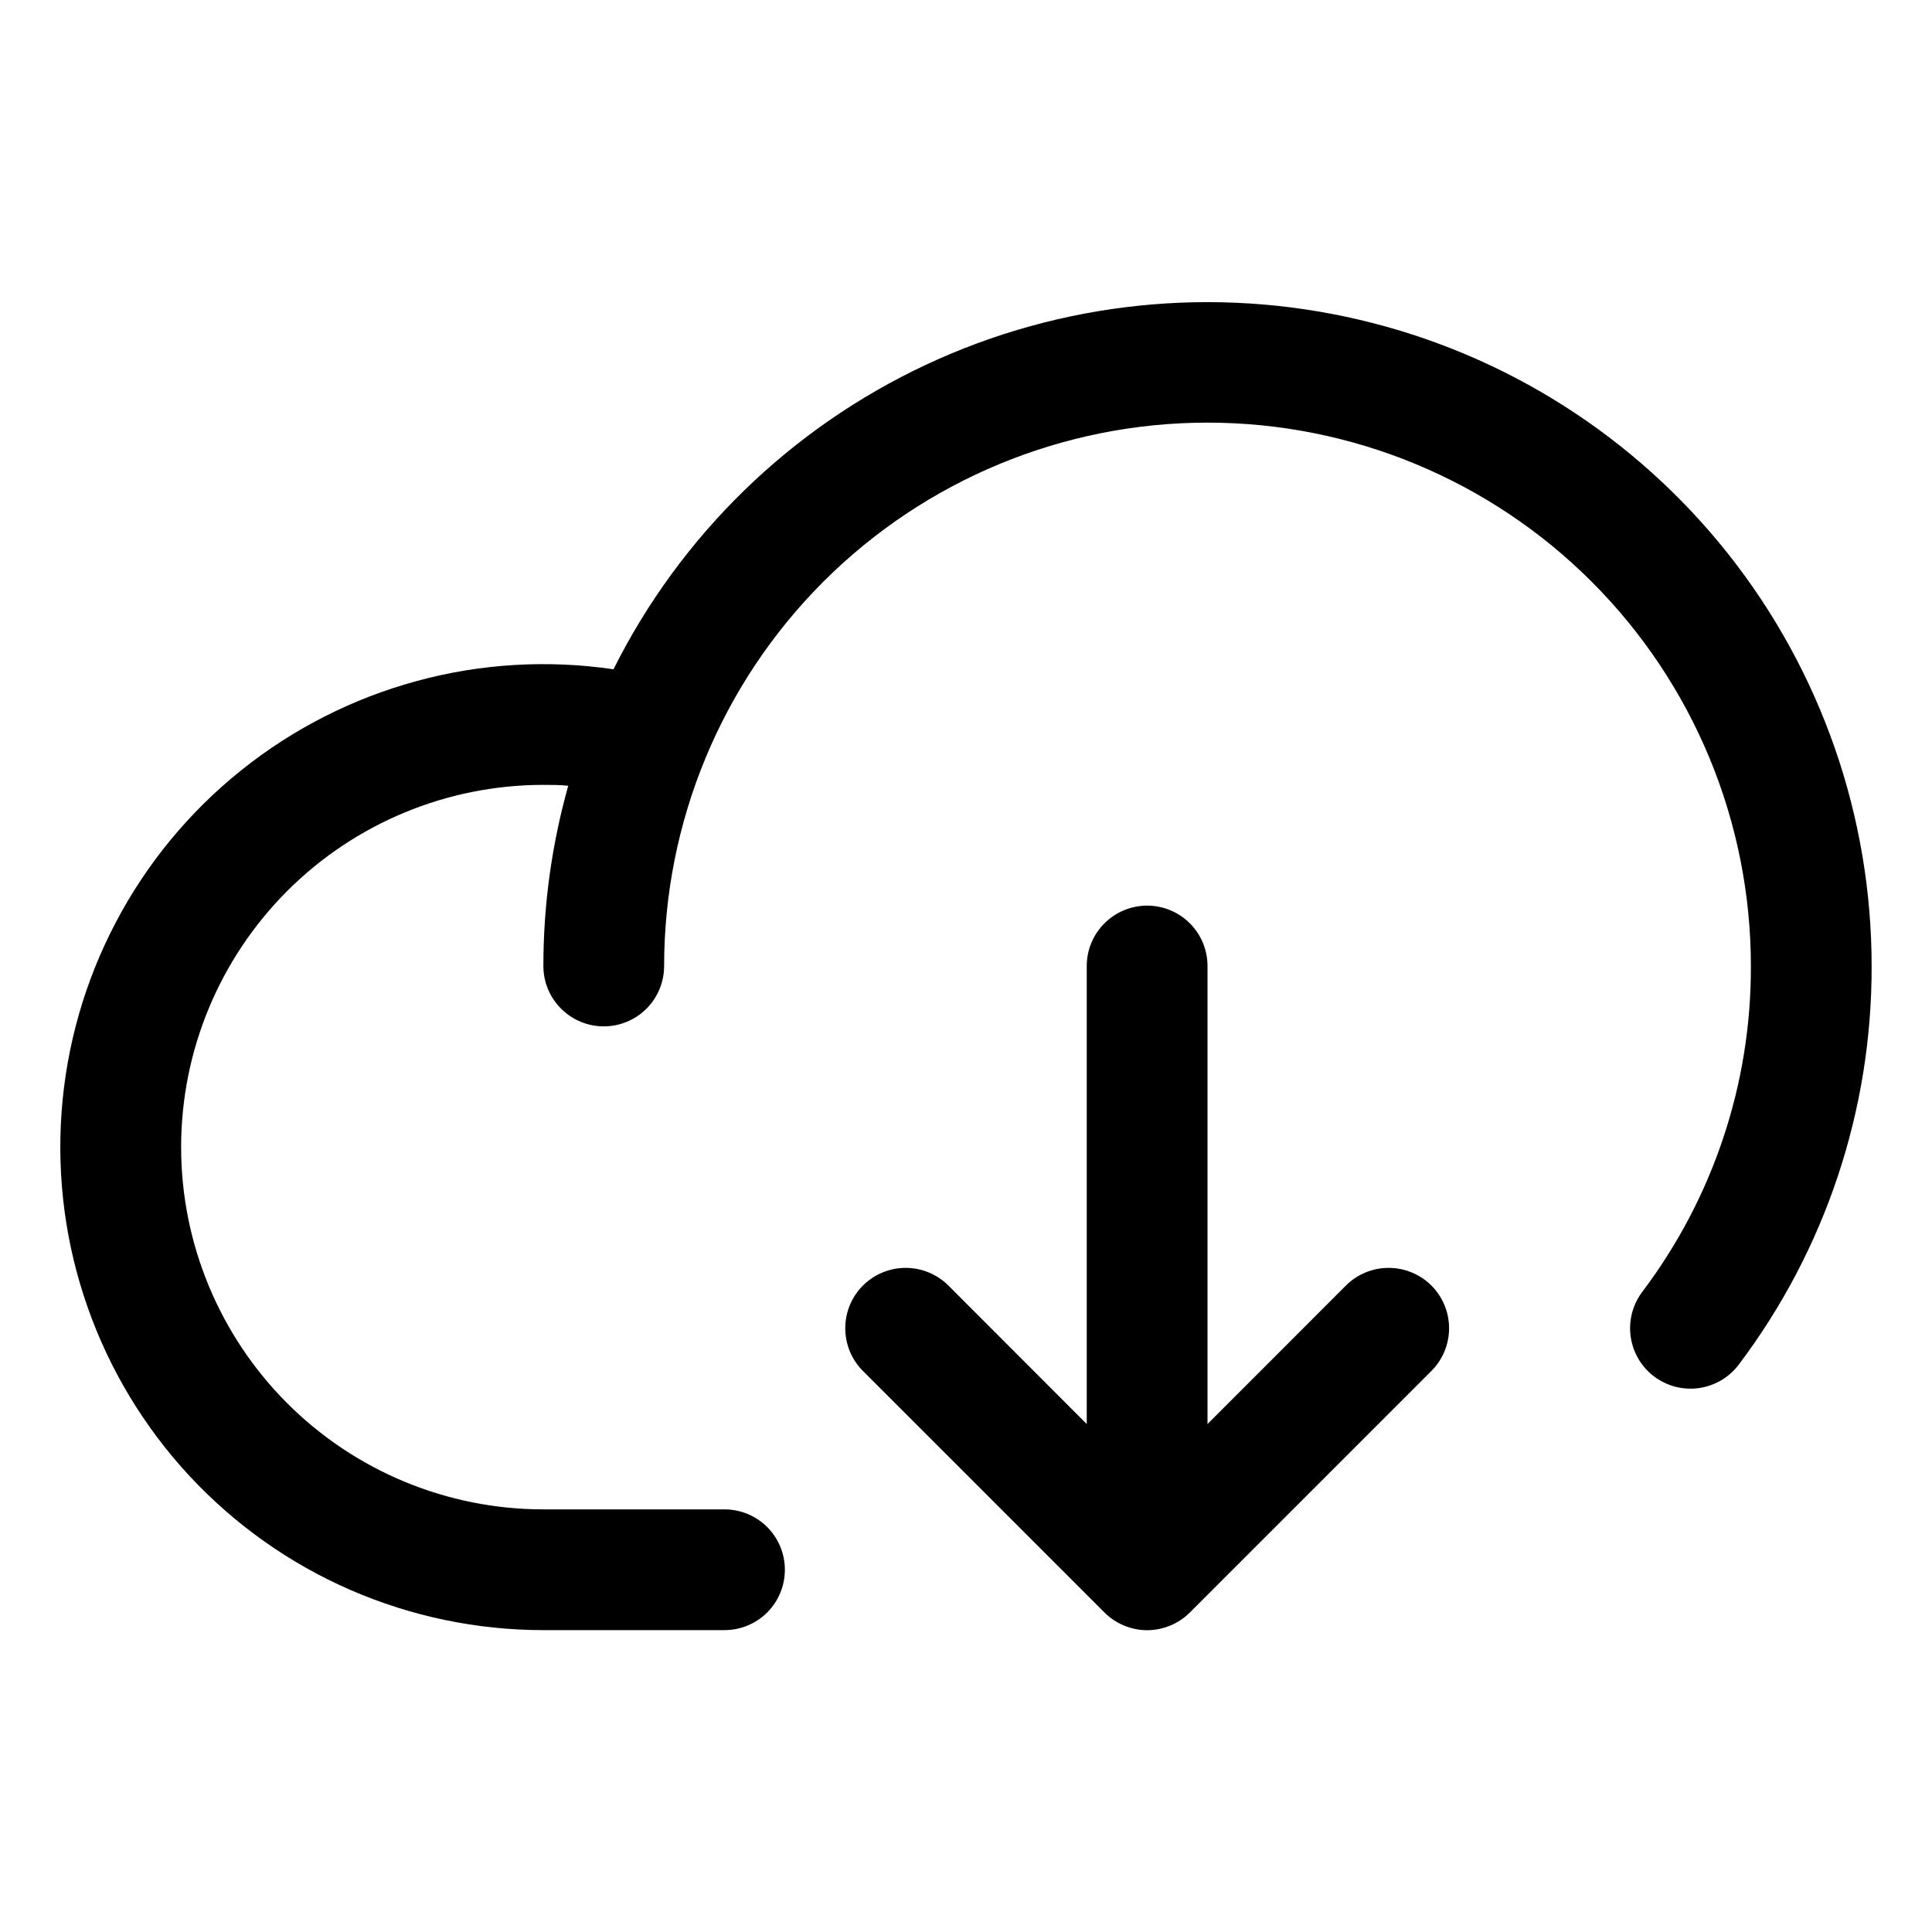
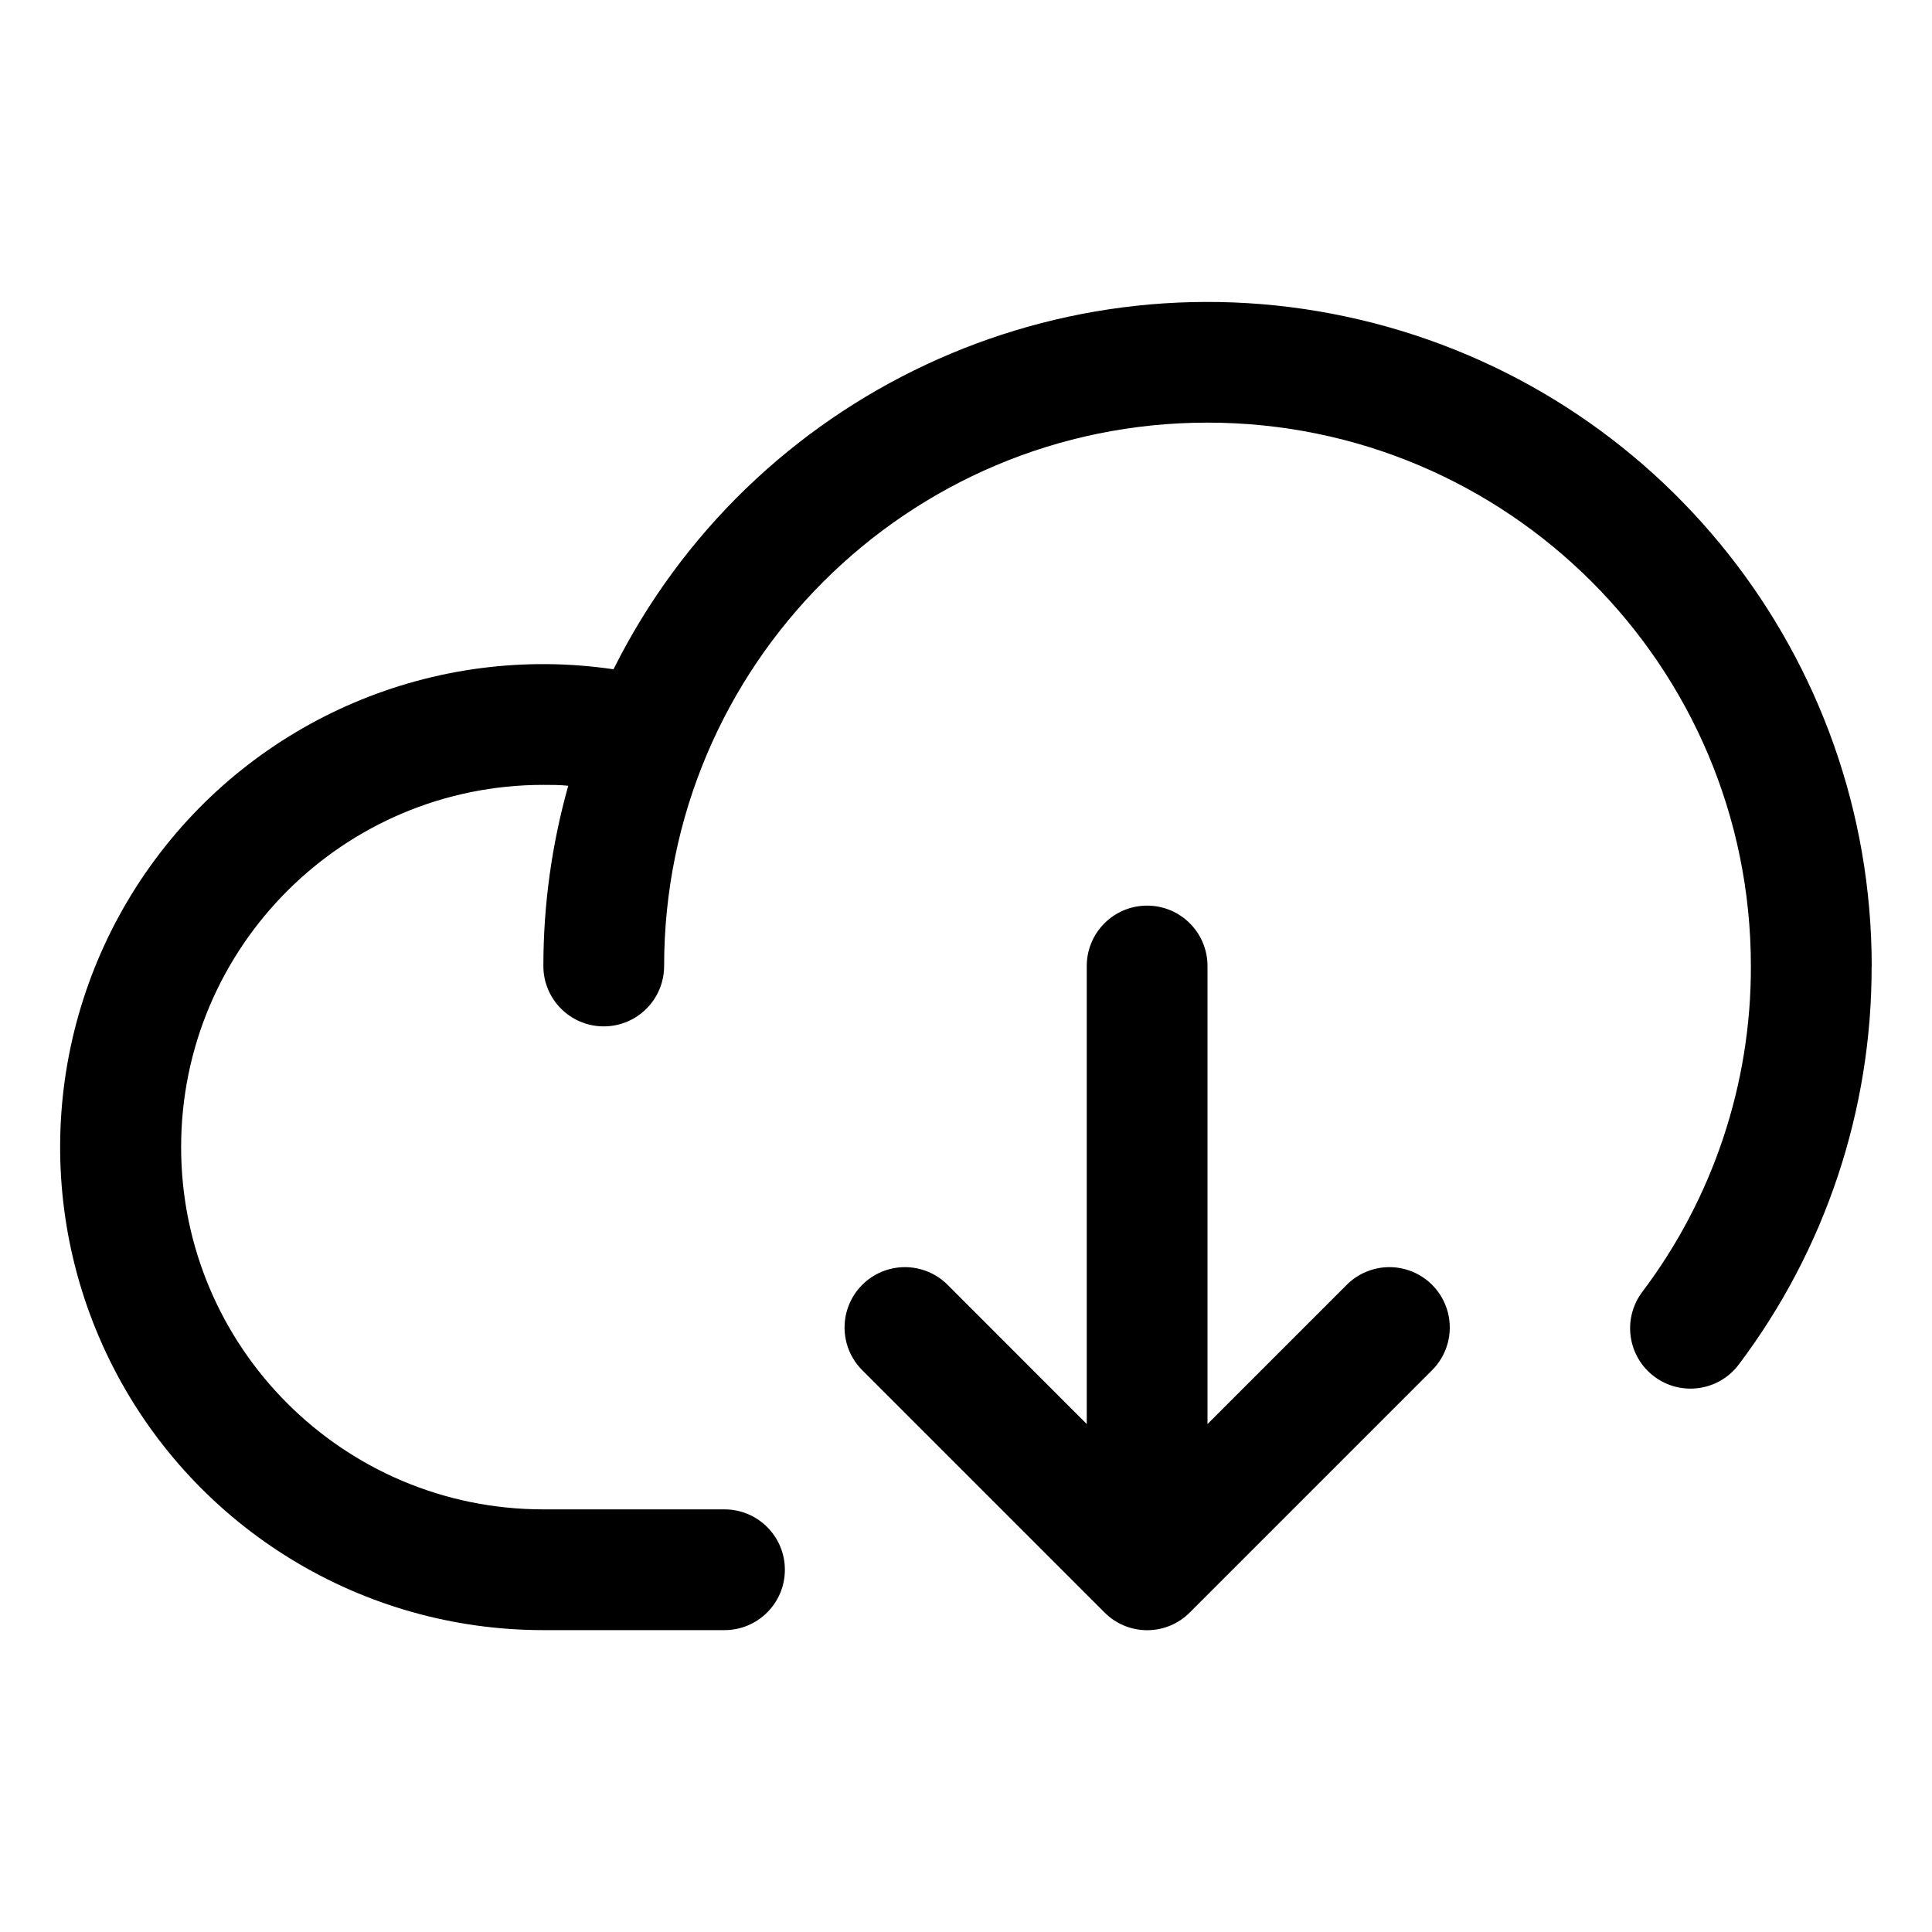
<svg xmlns="http://www.w3.org/2000/svg" width="24" height="24" viewBox="0 0 24 24" fill="none">
-   <path d="M23.25 12C23.255 13.786 22.676 15.525 21.6 16.951C21.541 17.03 21.467 17.096 21.382 17.146C21.297 17.196 21.203 17.229 21.106 17.243C21.008 17.257 20.909 17.251 20.813 17.227C20.718 17.202 20.628 17.159 20.549 17.1C20.471 17.041 20.404 16.967 20.354 16.882C20.304 16.797 20.271 16.703 20.257 16.605C20.243 16.508 20.249 16.409 20.273 16.313C20.298 16.218 20.341 16.128 20.4 16.049C21.281 14.883 21.755 13.461 21.75 12C21.75 10.21 21.039 8.493 19.773 7.227C18.508 5.961 16.791 5.25 15 5.25C13.21 5.25 11.493 5.961 10.227 7.227C8.962 8.493 8.25 10.21 8.25 12C8.25 12.199 8.171 12.39 8.031 12.53C7.89 12.671 7.699 12.75 7.5 12.75C7.301 12.75 7.111 12.671 6.97 12.53C6.829 12.39 6.75 12.199 6.75 12C6.75 11.243 6.854 10.49 7.059 9.761C6.957 9.75 6.854 9.75 6.75 9.75C5.557 9.75 4.412 10.224 3.568 11.068C2.725 11.912 2.25 13.056 2.25 14.25C2.25 15.444 2.725 16.588 3.568 17.432C4.412 18.276 5.557 18.75 6.75 18.75H9C9.199 18.75 9.39 18.829 9.531 18.97C9.671 19.11 9.75 19.301 9.75 19.5C9.75 19.699 9.671 19.89 9.531 20.03C9.39 20.171 9.199 20.25 9 20.25H6.75C5.926 20.25 5.11 20.08 4.353 19.751C3.597 19.422 2.917 18.94 2.355 18.336C1.794 17.732 1.362 17.018 1.089 16.24C0.815 15.462 0.705 14.636 0.765 13.813C0.825 12.991 1.054 12.189 1.438 11.459C1.821 10.729 2.351 10.086 2.995 9.57C3.638 9.054 4.381 8.676 5.177 8.46C5.973 8.243 6.805 8.194 7.621 8.314C8.452 6.652 9.82 5.319 11.503 4.531C13.186 3.743 15.086 3.547 16.894 3.974C18.703 4.4 20.314 5.425 21.468 6.881C22.622 8.338 23.25 10.142 23.25 12ZM16.72 15.969L15 17.69V12C15 11.801 14.921 11.61 14.781 11.47C14.64 11.329 14.449 11.25 14.25 11.25C14.052 11.25 13.861 11.329 13.72 11.47C13.579 11.61 13.5 11.801 13.5 12V17.69L11.781 15.969C11.64 15.829 11.449 15.75 11.25 15.75C11.051 15.75 10.861 15.829 10.72 15.969C10.579 16.11 10.5 16.301 10.5 16.5C10.5 16.699 10.579 16.89 10.72 17.031L13.72 20.031C13.789 20.1 13.872 20.156 13.963 20.193C14.054 20.231 14.152 20.251 14.25 20.251C14.349 20.251 14.447 20.231 14.538 20.193C14.629 20.156 14.711 20.1 14.781 20.031L17.781 17.031C17.922 16.89 18.001 16.699 18.001 16.5C18.001 16.301 17.922 16.11 17.781 15.969C17.64 15.829 17.449 15.75 17.25 15.75C17.051 15.75 16.86 15.829 16.72 15.969Z" fill="currentColor" />
+   <path d="M23.25 12a8.188 8.188 0 01-1.65 4.95.75.75 0 11-1.2-.9A6.688 6.688 0 0021.75 12a6.75 6.75 0 00-13.5 0 .75.75 0 11-1.5 0c0-.757.104-1.51.309-2.239-.102-.011-.205-.011-.309-.011a4.5 4.5 0 000 9H9a.75.75 0 110 1.5H6.75a6 6 0 11.871-11.936A8.25 8.25 0 0123.251 12zm-6.53 3.97L15 17.69V12a.75.75 0 10-1.5 0v5.69l-1.719-1.72a.75.75 0 10-1.061 1.06l3 3a.747.747 0 001.061 0l3-3a.75.75 0 10-1.061-1.06z" fill="currentColor" />
</svg>
